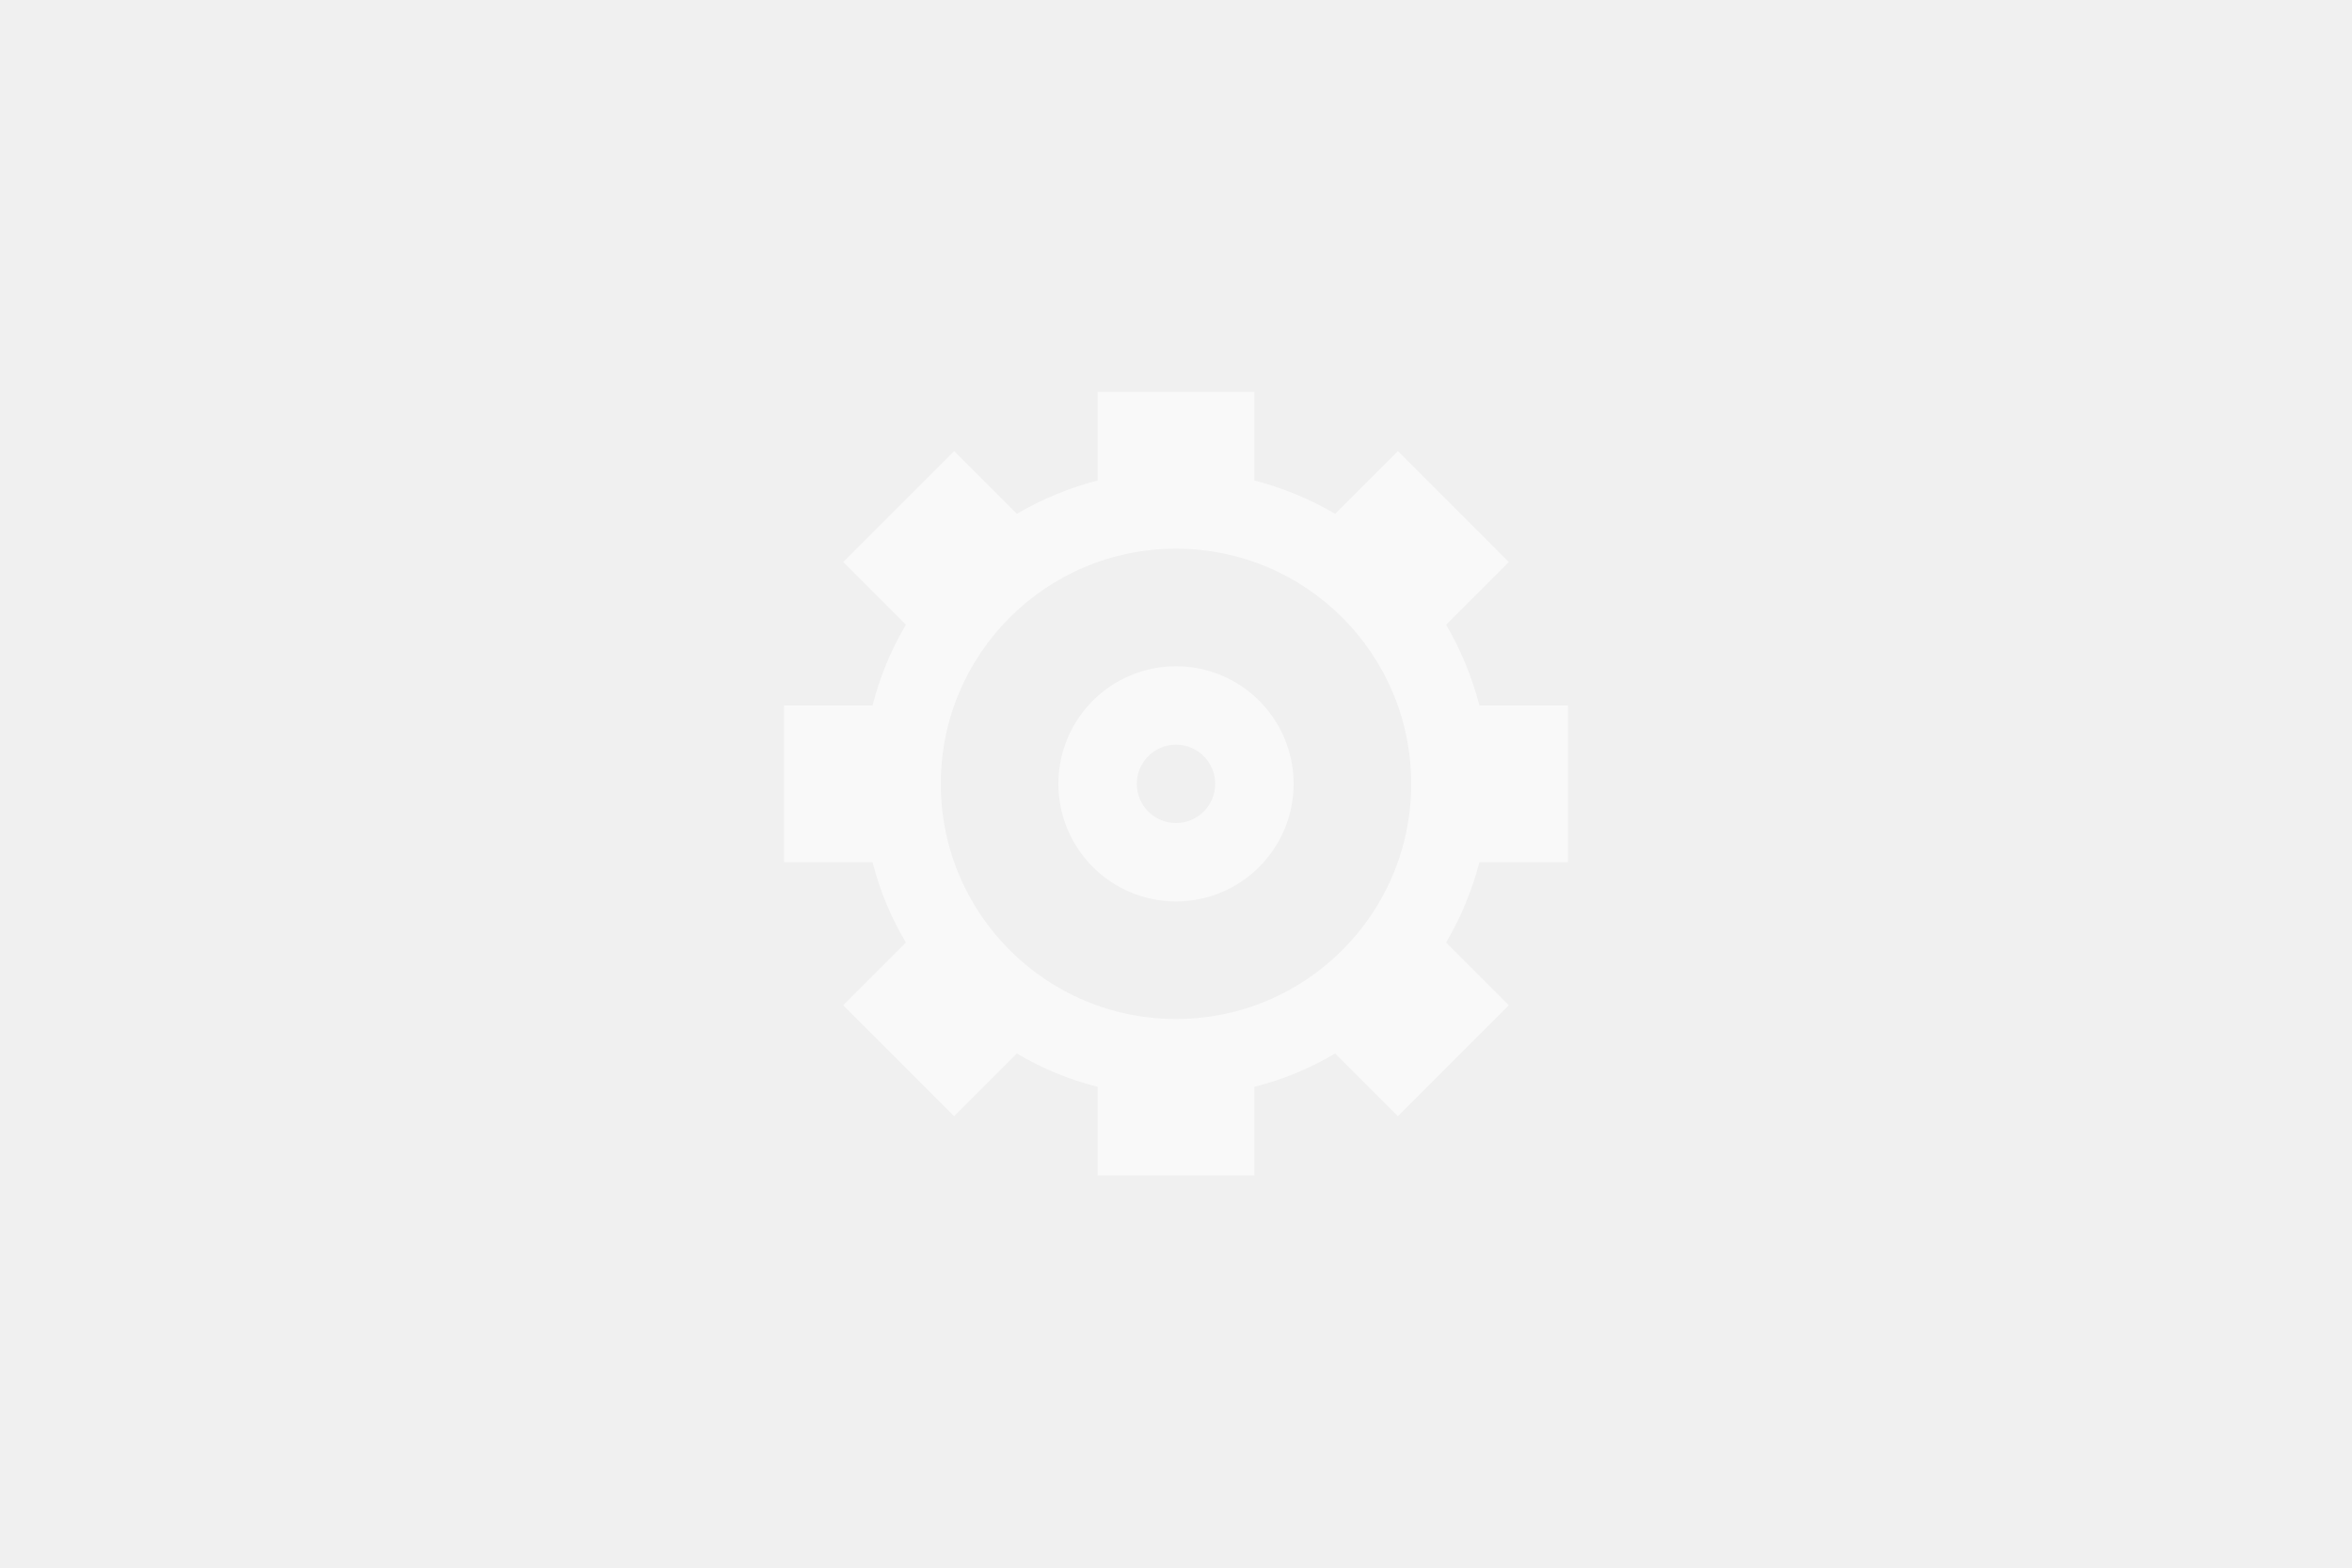
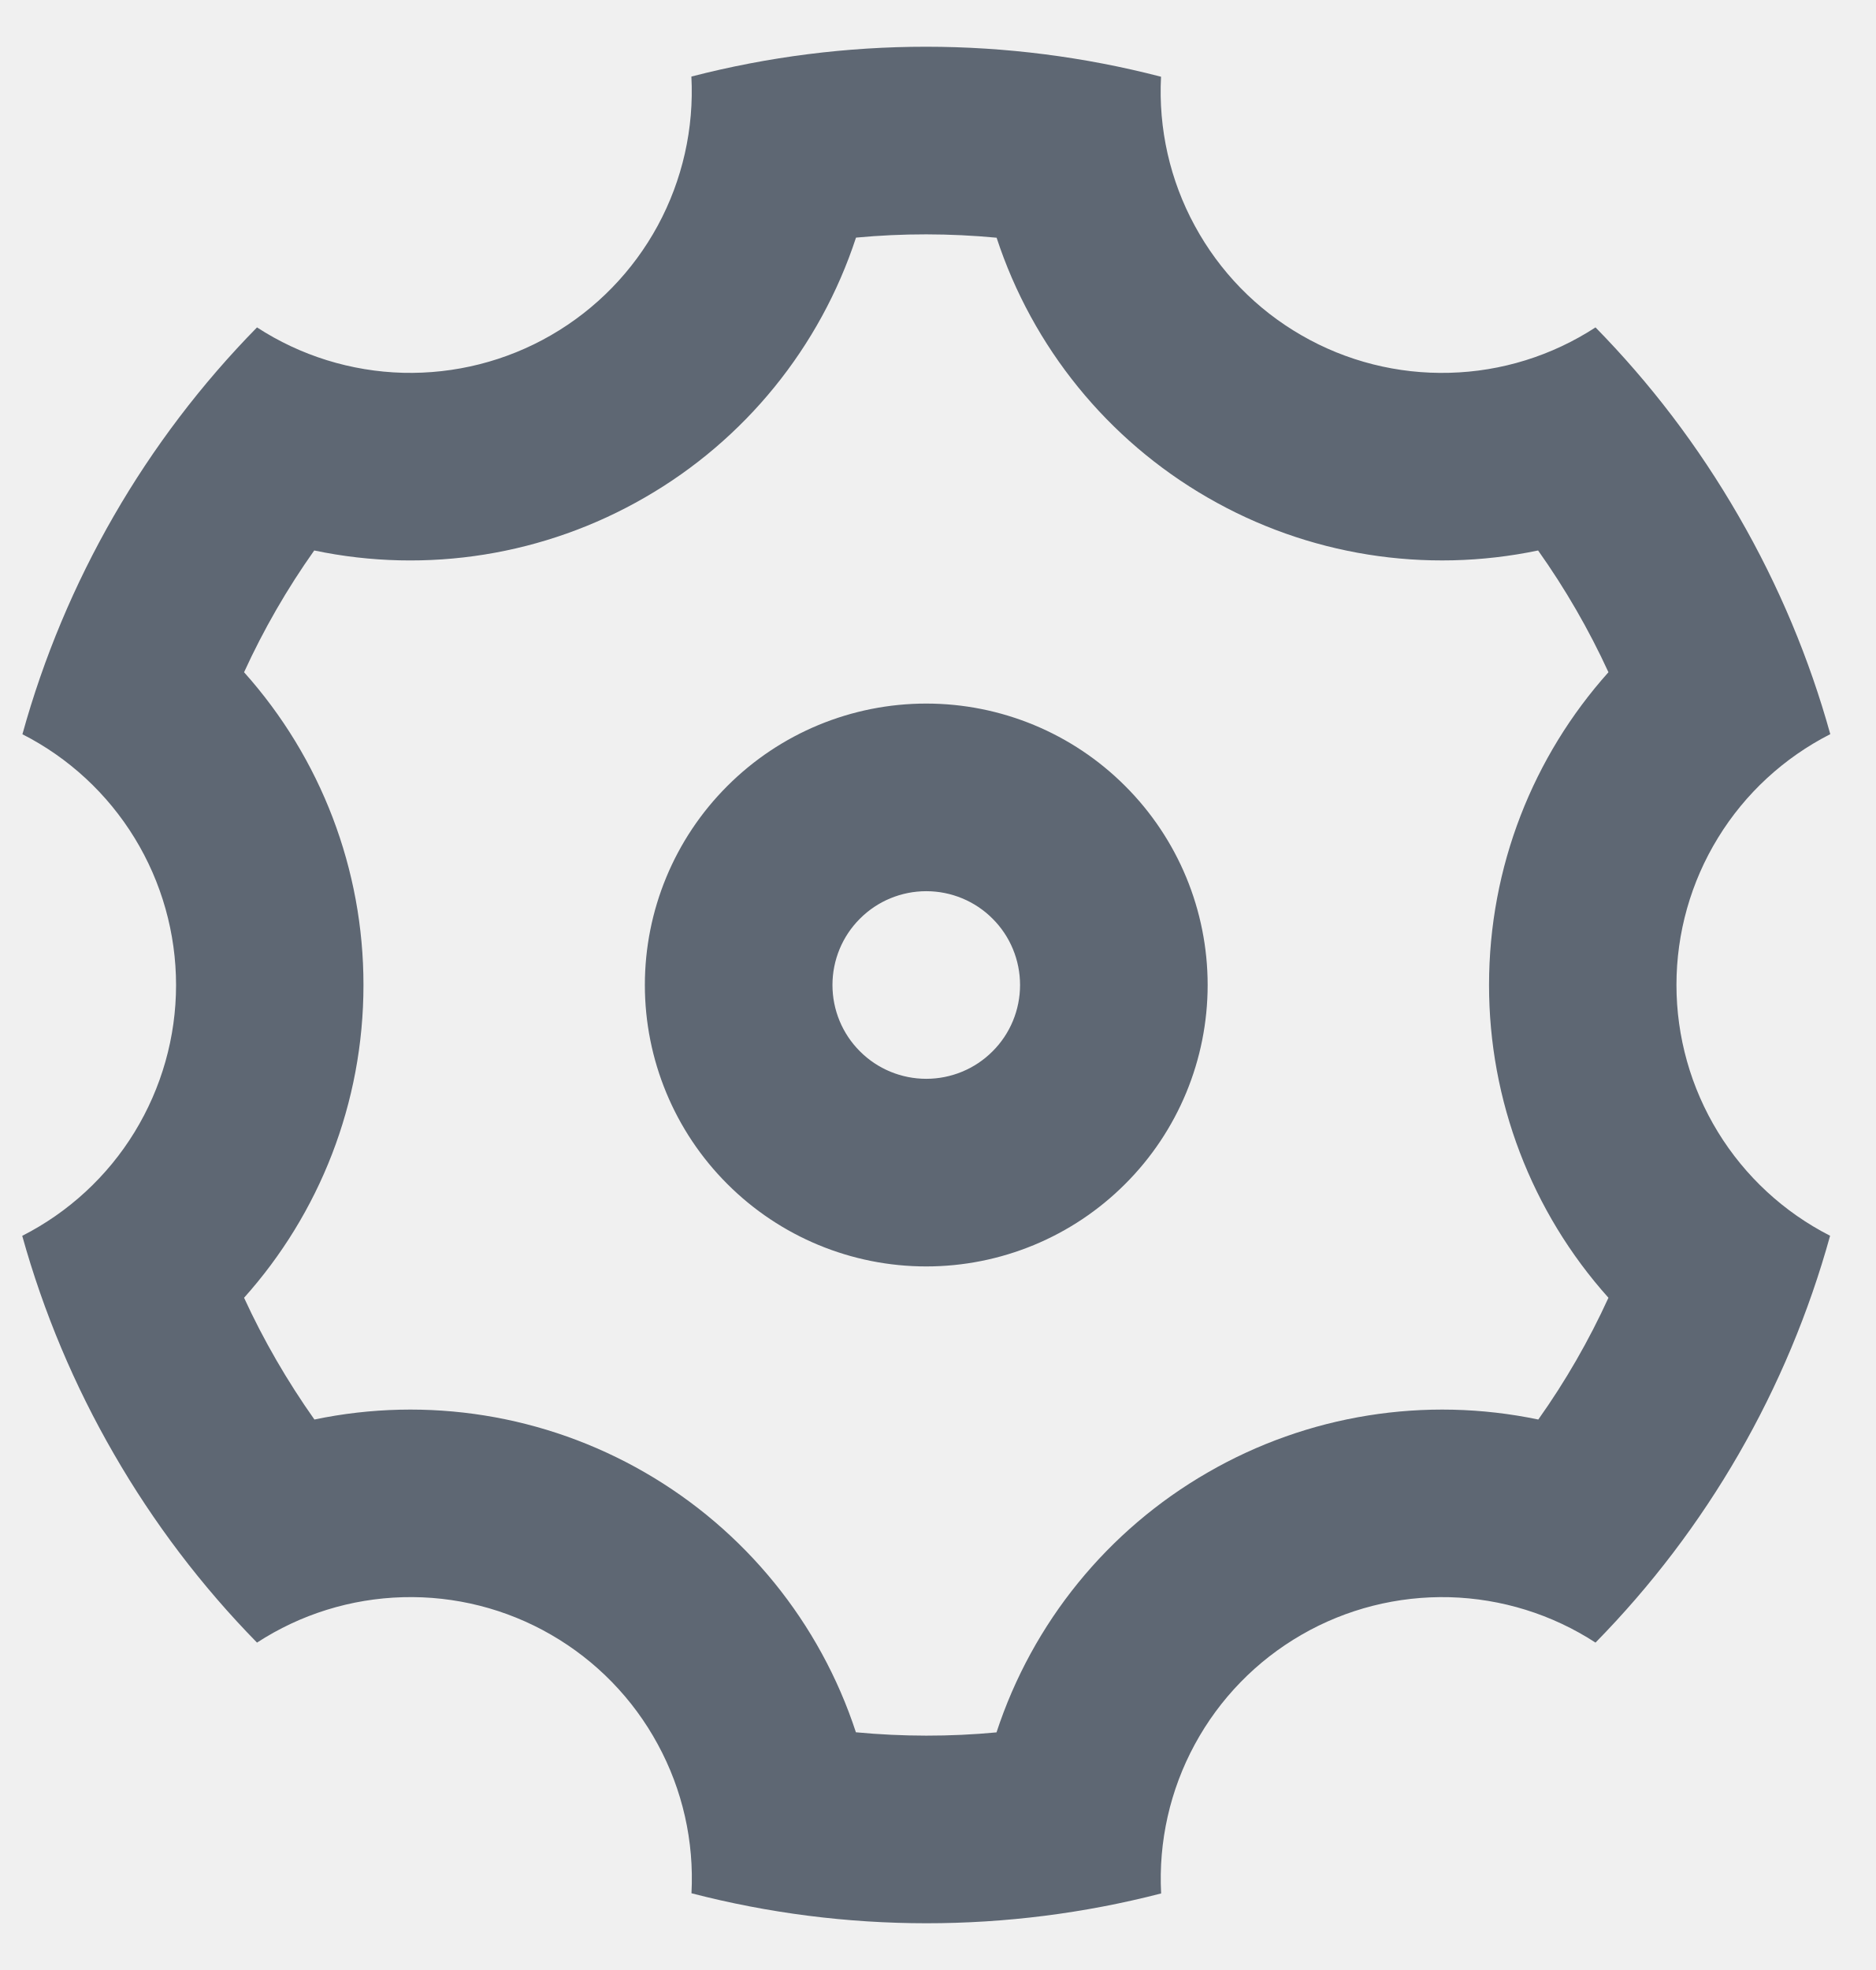
- <svg xmlns="http://www.w3.org/2000/svg" width="60" height="40" viewBox="0 0 60 40">
-   <path fill="#fff" opacity=".6" transform="translate(-1600 -60)" d="m1620 78v4h2.26c.182.721.469 1.412.85 2.05l-1.6 1.6 2.83 2.83 1.6-1.6c.642.381 1.336.668 2.06.85v2.26h4v-2.26c.724-.182 1.418-.469 2.06-.85l1.6 1.6 2.83-2.83-1.6-1.6c.377-.641.663-1.33.85-2.05h2.26v-4h-2.26c-.187-.723-.473-1.416-.85-2.06l1.6-1.6-2.83-2.83-1.6 1.6c-.644-.377-1.337-.663-2.06-.85v-2.26h-4v2.26c-.723.187-1.416.473-2.06.85l-1.6-1.6-2.83 2.83 1.6 1.6c-.381.642-.668 1.336-.85 2.06zm10-4c3.314 0 6 2.686 6 6s-2.686 6-6 6-6-2.686-6-6 2.686-6 6-6zm0 3c1.657 0 3 1.343 3 3s-1.343 3-3 3c-1.657 0-3-1.343-3-3s1.343-3 3-3zm0 4c .552 0 1-.448 1-1s-.448-1-1-1-1 .448-1 1 .448 1 1 1z" fill-rule="evenodd" />
+ <svg xmlns="http://www.w3.org/2000/svg" width="20" height="21" viewBox="0 0 20 21" fill="none" version="1.1" id="svg4">
+   <defs id="defs8" />
+   <path d="M1.215 15.5C0.792 14.769 0.464 13.988 0.237 13.174C0.73 12.923 1.145 12.541 1.434 12.069C1.723 11.597 1.877 11.055 1.877 10.501C1.877 9.948 1.724 9.405 1.435 8.933C1.146 8.461 0.732 8.078 0.239 7.827C0.691 6.193 1.552 4.7 2.74 3.49C3.204 3.792 3.743 3.959 4.296 3.974C4.849 3.988 5.396 3.85 5.875 3.573C6.355 3.296 6.748 2.892 7.012 2.406C7.276 1.919 7.4 1.369 7.371 0.816C9.013 0.392 10.736 0.392 12.378 0.818C12.349 1.371 12.473 1.921 12.738 2.407C13.002 2.894 13.395 3.298 13.875 3.574C14.354 3.851 14.901 3.989 15.454 3.974C16.008 3.96 16.546 3.792 17.01 3.49C17.589 4.08 18.103 4.751 18.535 5.5C18.968 6.249 19.292 7.03 19.513 7.826C19.02 8.077 18.605 8.459 18.316 8.931C18.026 9.403 17.873 9.946 17.873 10.499C17.873 11.052 18.026 11.595 18.315 12.067C18.604 12.539 19.018 12.922 19.511 13.173C19.059 14.808 18.198 16.3 17.01 17.51C16.546 17.208 16.007 17.041 15.454 17.026C14.901 17.012 14.354 17.15 13.875 17.427C13.395 17.704 13.002 18.108 12.738 18.595C12.474 19.081 12.35 19.631 12.379 20.184C10.737 20.608 9.014 20.608 7.372 20.182C7.401 19.629 7.277 19.079 7.012 18.593C6.748 18.106 6.355 17.703 5.875 17.426C5.396 17.149 4.849 17.011 4.296 17.026C3.742 17.041 3.204 17.208 2.74 17.51C2.149 16.907 1.637 16.232 1.215 15.5ZM6.875 15.696C7.941 16.311 8.742 17.297 9.125 18.466C9.624 18.513 10.125 18.514 10.624 18.467C11.007 17.298 11.809 16.311 12.875 15.697C13.94 15.081 15.195 14.88 16.4 15.132C16.69 14.724 16.94 14.289 17.148 13.834C16.327 12.918 15.874 11.73 15.875 10.5C15.875 9.24 16.345 8.063 17.148 7.166C16.939 6.711 16.688 6.277 16.398 5.868C15.194 6.12 13.94 5.92 12.875 5.304C11.809 4.689 11.008 3.703 10.625 2.534C10.126 2.487 9.625 2.486 9.126 2.533C8.743 3.702 7.941 4.689 6.875 5.303C5.81 5.919 4.554 6.121 3.35 5.868C3.061 6.276 2.81 6.711 2.602 7.166C3.423 8.083 3.876 9.27 3.875 10.5C3.875 11.76 3.405 12.937 2.602 13.834C2.811 14.289 3.063 14.723 3.352 15.132C4.556 14.88 5.81 15.081 6.875 15.696ZM9.875 13.5C9.079 13.5 8.316 13.184 7.754 12.621C7.191 12.059 6.875 11.296 6.875 10.5C6.875 9.704 7.191 8.941 7.754 8.379C8.316 7.816 9.079 7.5 9.875 7.5C10.671 7.5 11.434 7.816 11.996 8.379C12.559 8.941 12.875 9.704 12.875 10.5C12.875 11.296 12.559 12.059 11.996 12.621C11.434 13.184 10.671 13.5 9.875 13.5ZM9.875 11.5C10.14 11.5 10.395 11.395 10.582 11.207C10.77 11.02 10.875 10.765 10.875 10.5C10.875 10.235 10.77 9.98 10.582 9.793C10.395 9.605 10.14 9.5 9.875 9.5C9.61 9.5 9.355 9.605 9.168 9.793C8.98 9.98 8.875 10.235 8.875 10.5C8.875 10.765 8.98 11.02 9.168 11.207C9.355 11.395 9.61 11.5 9.875 11.5Z" fill="#5E6773" id="path" />
</svg>
